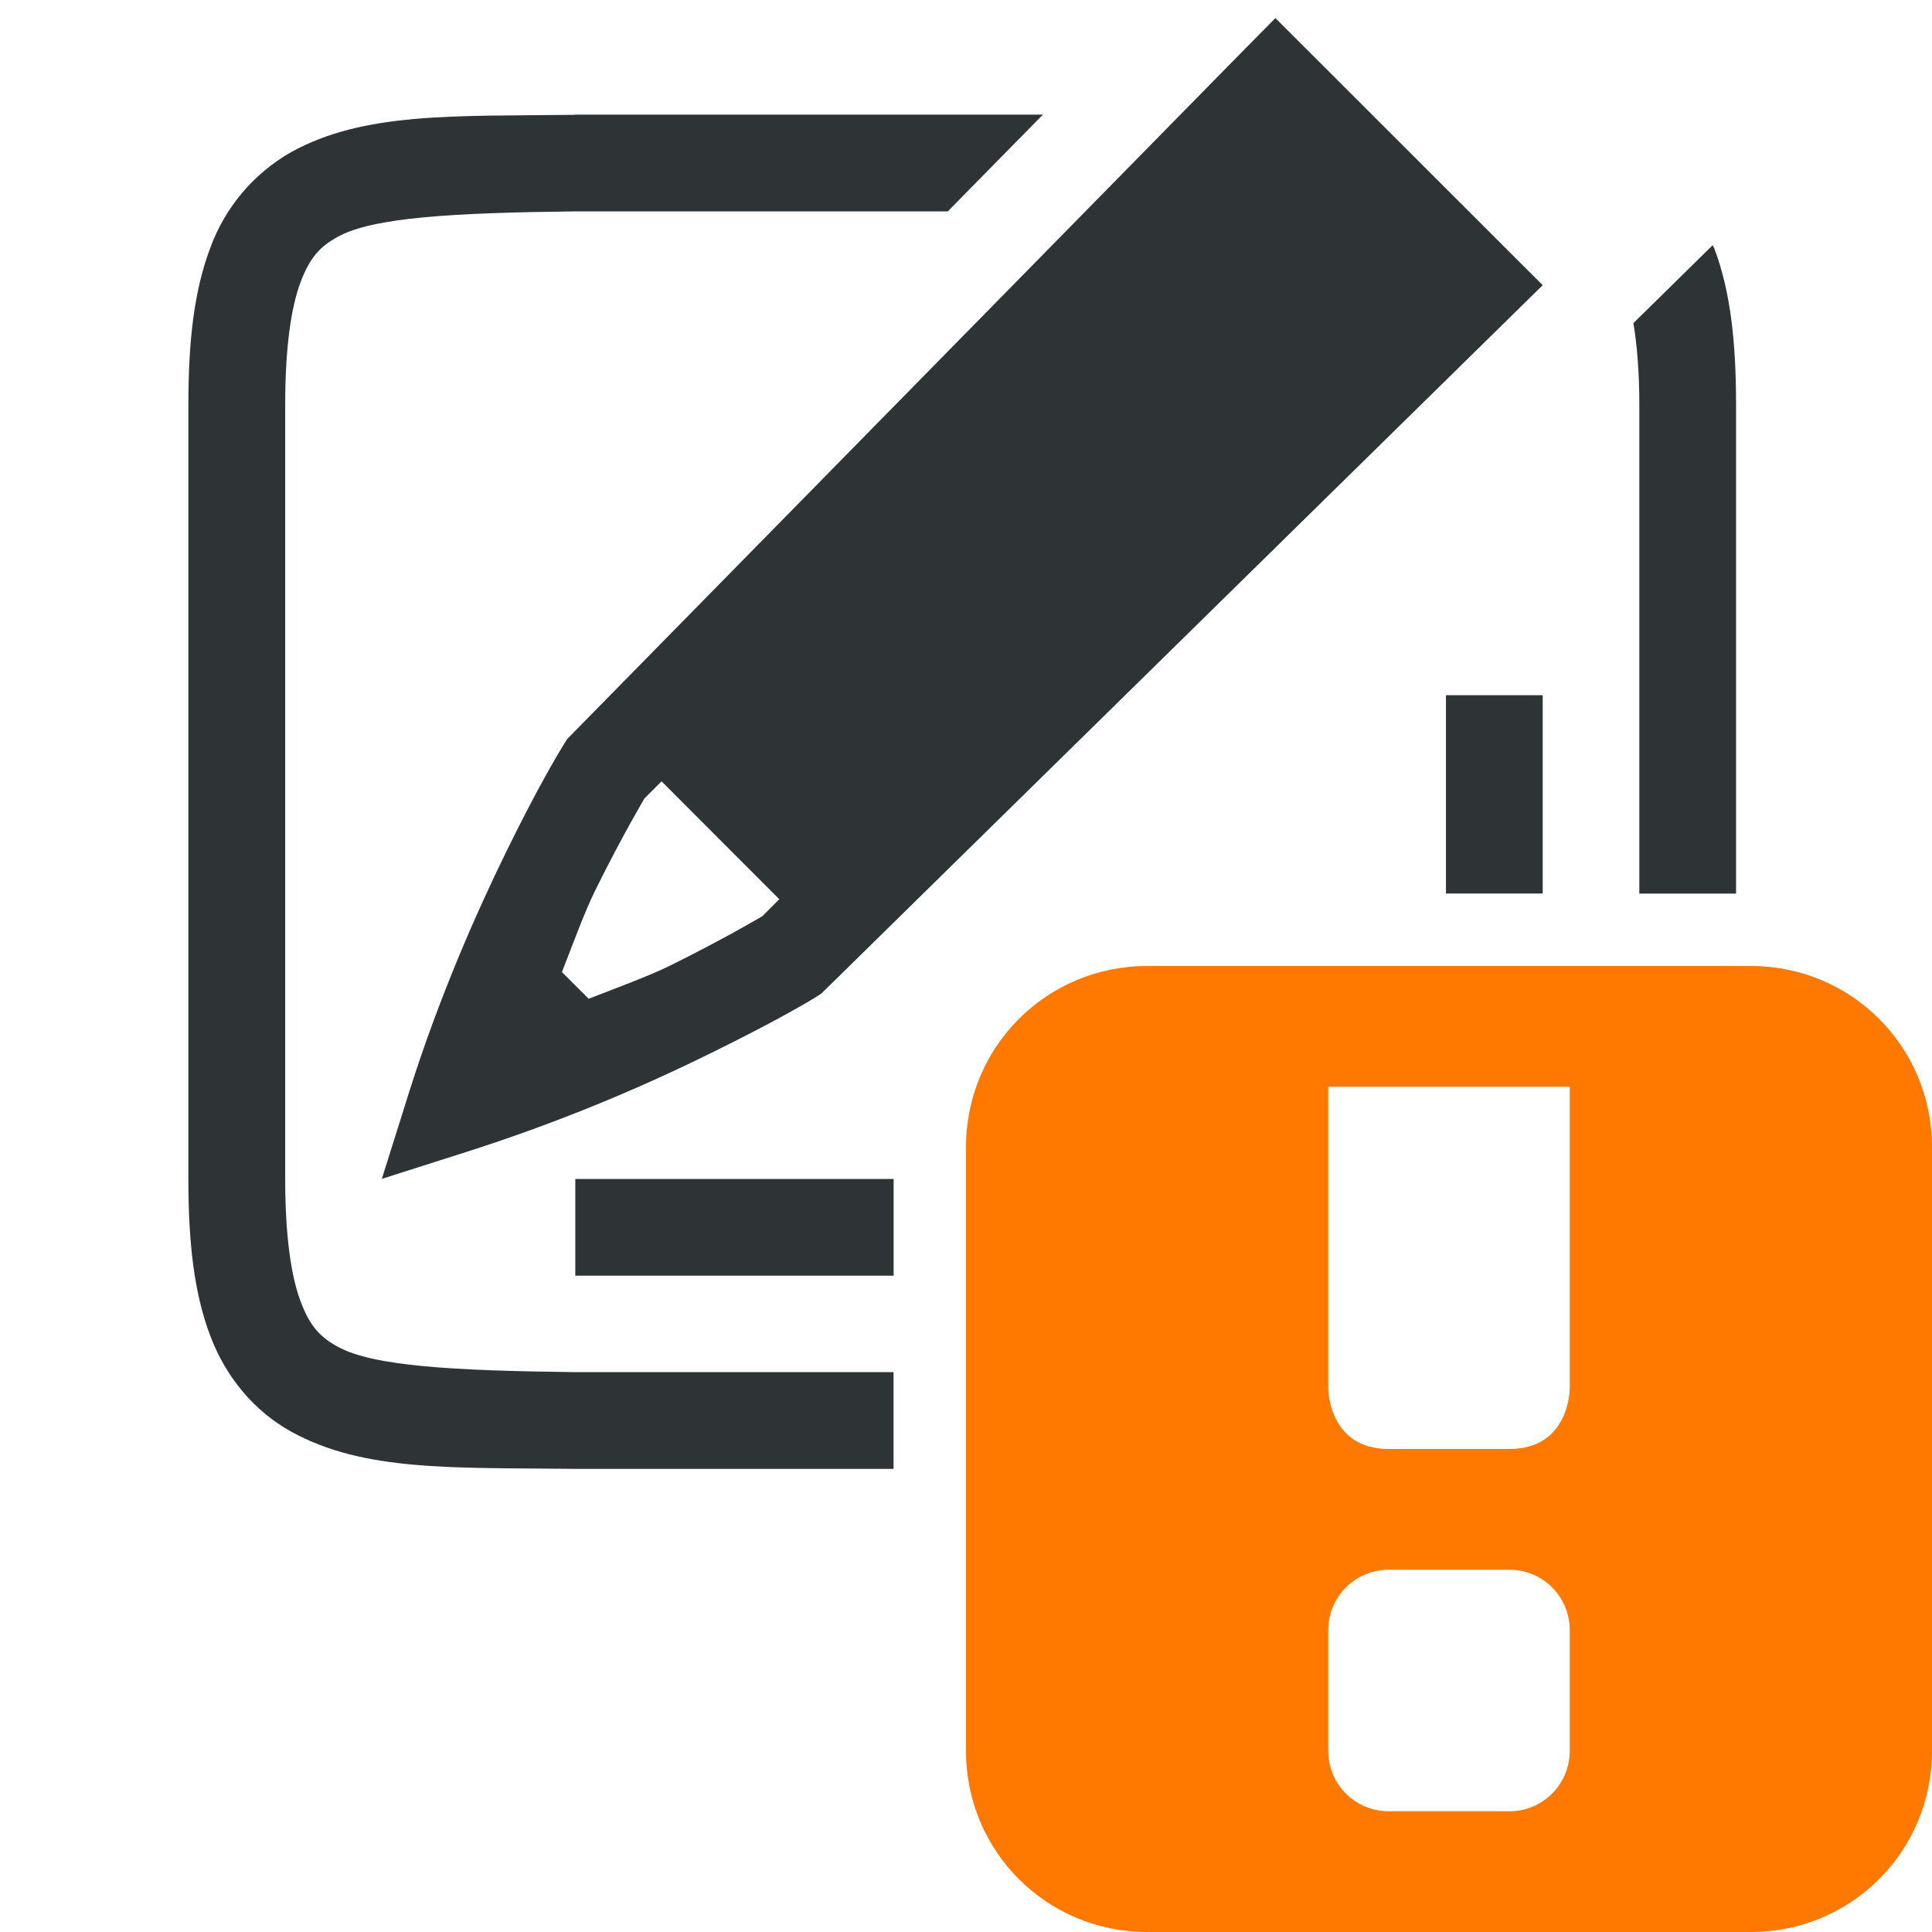
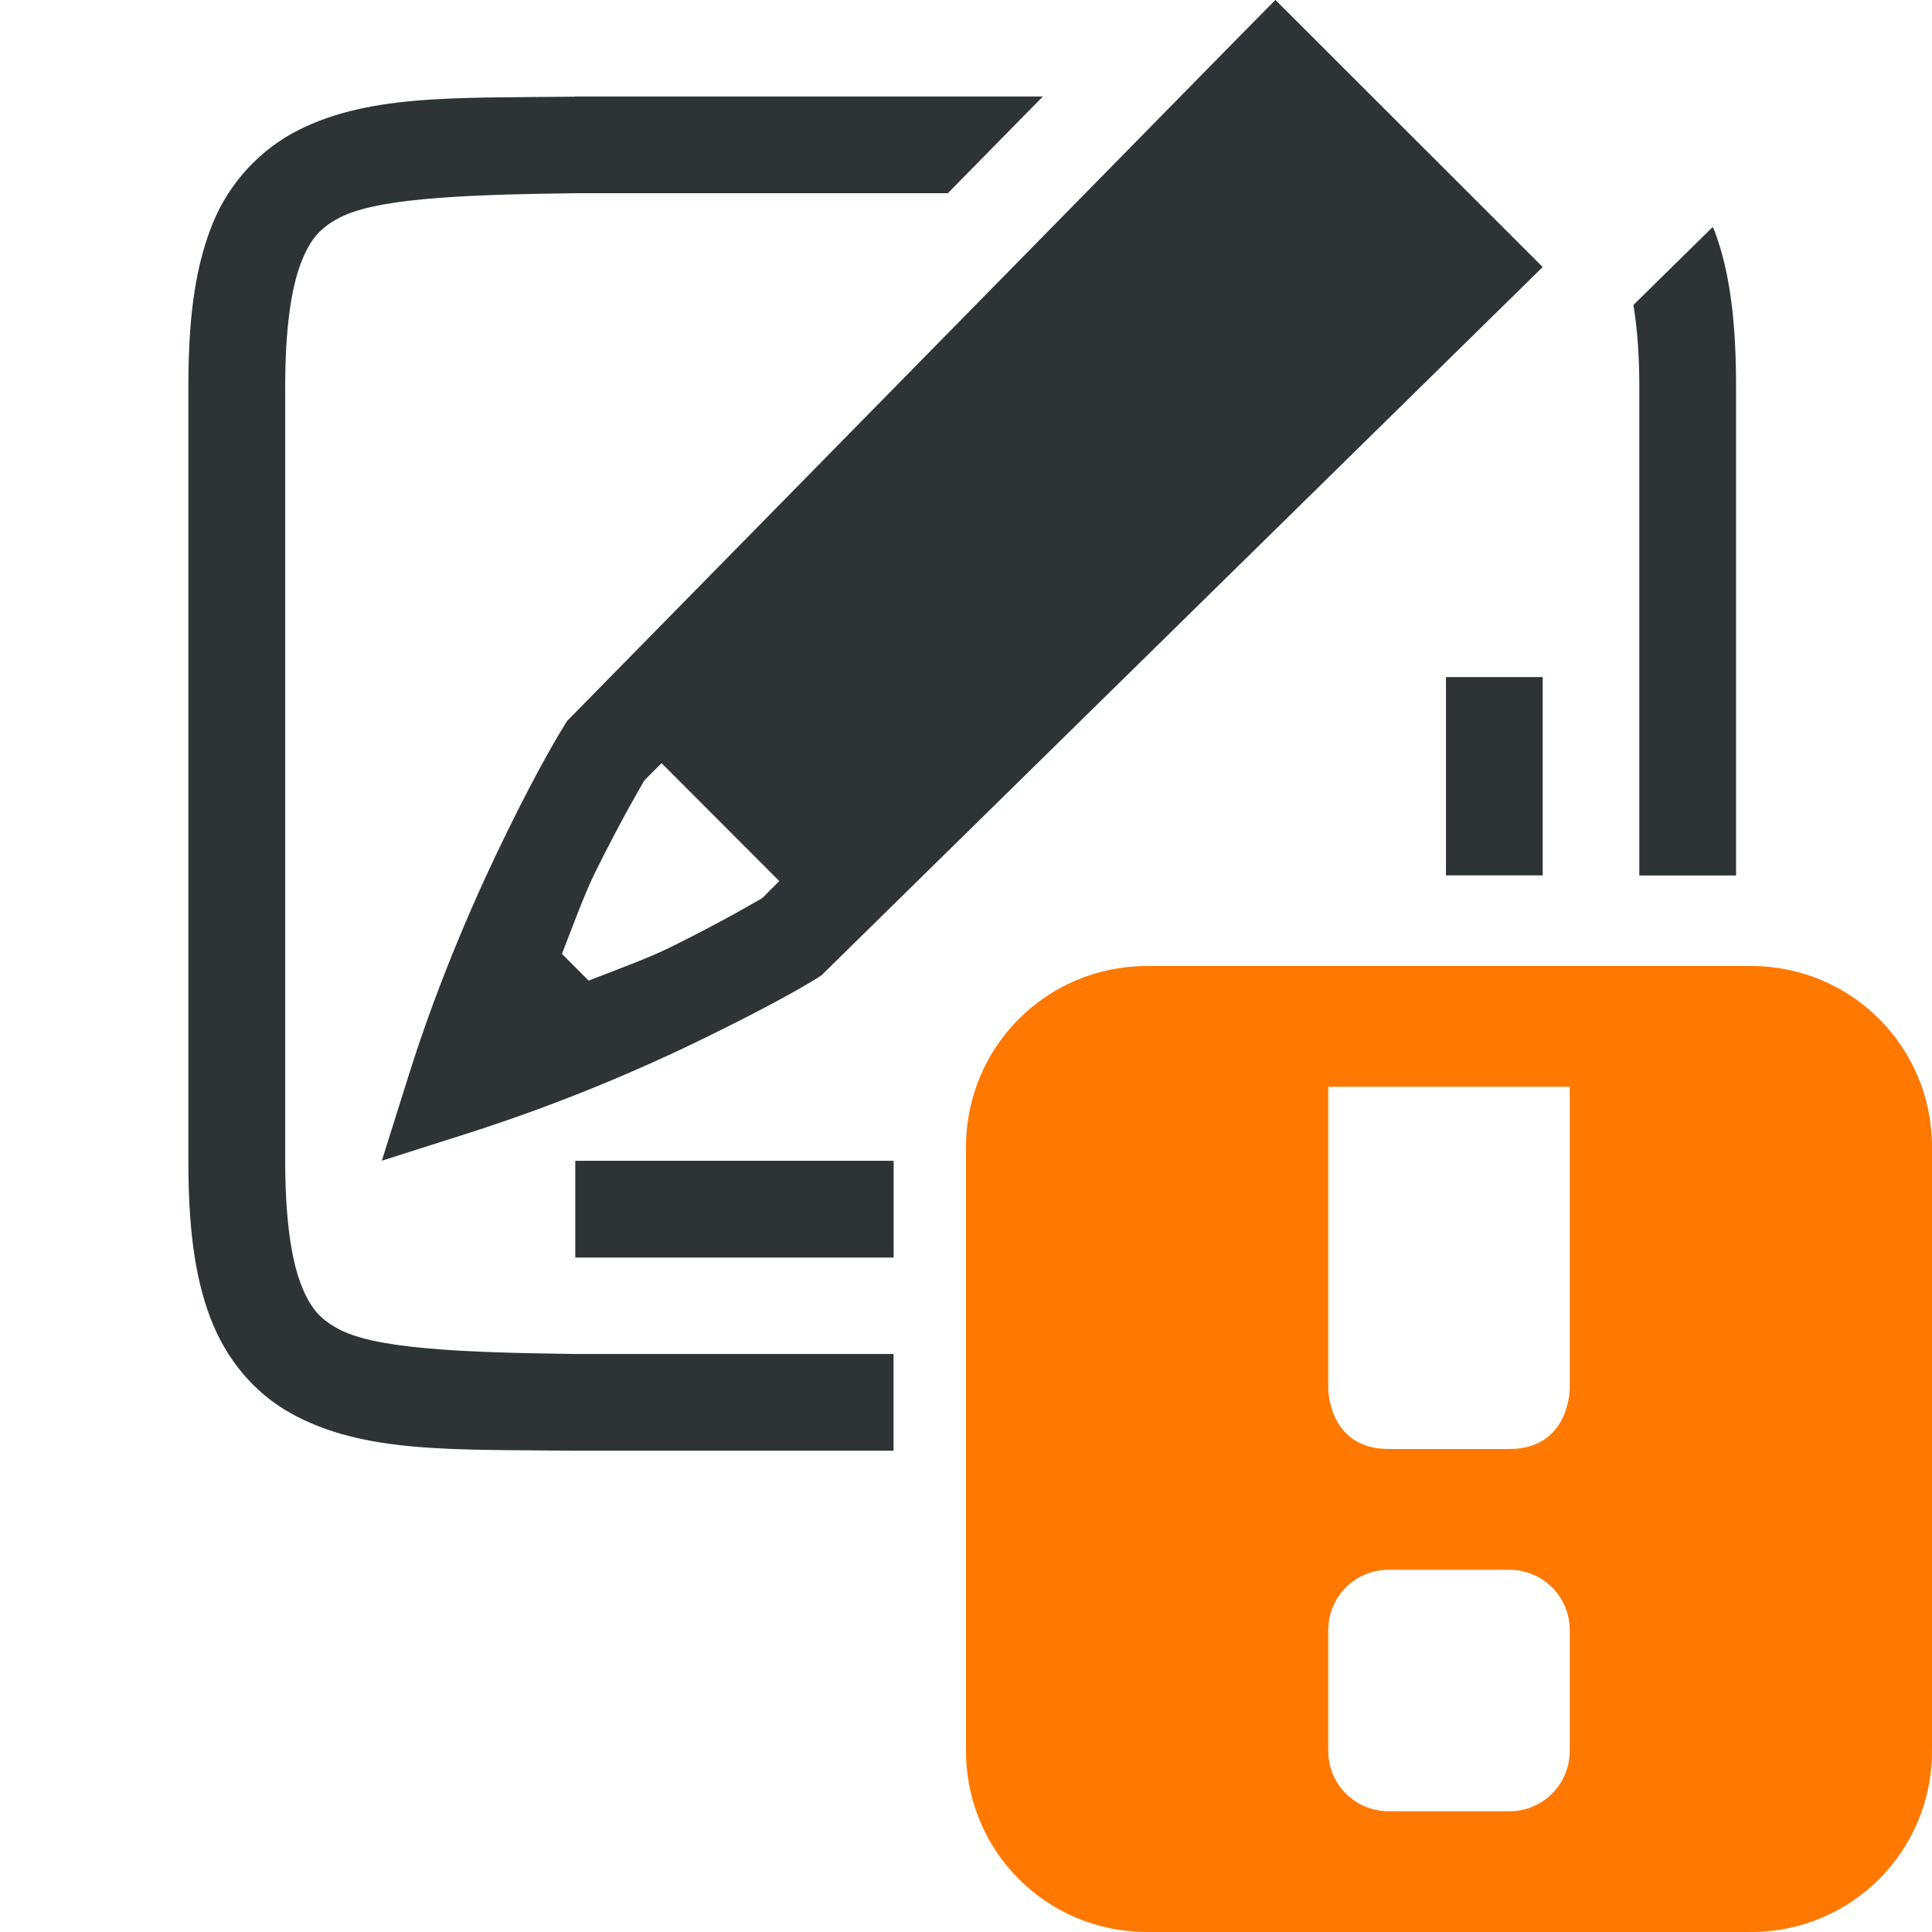
<svg xmlns="http://www.w3.org/2000/svg" height="16" viewBox="0 0 16 16" width="16">
-   <g fill="#2e3436" transform="matrix(.8010799 0 0 .8010799 1.56 .15)">
+   <g fill="#2e3436" transform="matrix(.8010799 0 0 .8010799 1.56 -.000391)">
    <path d="m3.994 1c-1.258.015-2.179-.03-2.931.385a1.88 1.88 0 0 0 -.839.997c-.165.439-.224.959-.224 1.616v8.002c0 .658.059 1.178.224 1.616.164.439.462.789.839.997.752.416 1.673.37 2.931.385h3.296v-1h-3.291c-1.259-.015-2.09-.061-2.455-.263-.183-.1-.287-.211-.385-.471-.097-.26-.158-.673-.158-1.265v-8.002c0-.592.061-1.005.158-1.265.098-.26.202-.37.385-.471.365-.202 1.195-.248 2.455-.263h3.852l.983-1h-4.835zm11.764 1.348-.819.805c.037.23.061.499.061.846v5.052h1v-5.052c0-.658-.059-1.177-.224-1.616-.005-.013-.012-.022-.017-.034z" />
    <path d="m11.238 0-.354.358-6.968 7.095-.029.046c-.061.099-.272.449-.585 1.087-.314.638-.7 1.51-1.012 2.492l-.29.922.919-.293a18.163 18.163 0 0 0 2.492-1.012c.638-.313.989-.519 1.09-.583l.044-.029 7.456-7.322zm1.763 7v2.05h1v-2.05zm-8.109.89 1.217 1.219-.176.176c.007-.005-.379.227-.961.514-.214.105-.536.223-.834.339l-.276-.276c.116-.298.234-.62.339-.834.287-.582.518-.967.514-.961zm-.892 4.111v1h3.291v-1z" />
  </g>
  <path class="warning" d="m9.5 8c-.832 0-1.5.668-1.5 1.5v5c0 .832.668 1.5 1.5 1.5h5c.832 0 1.5-.668 1.5-1.5v-5c0-.832-.668-1.5-1.5-1.5zm1.5 1h2v2.5s0 .5-.5.5h-1c-.5 0-.5-.5-.5-.5zm.5 4h1c.277 0 .5.223.5.5v1c0 .277-.223.5-.5.5h-1c-.277 0-.5-.223-.5-.5v-1c0-.277.223-.5.5-.5zm0 0" fill="#ff7800" />
</svg>
